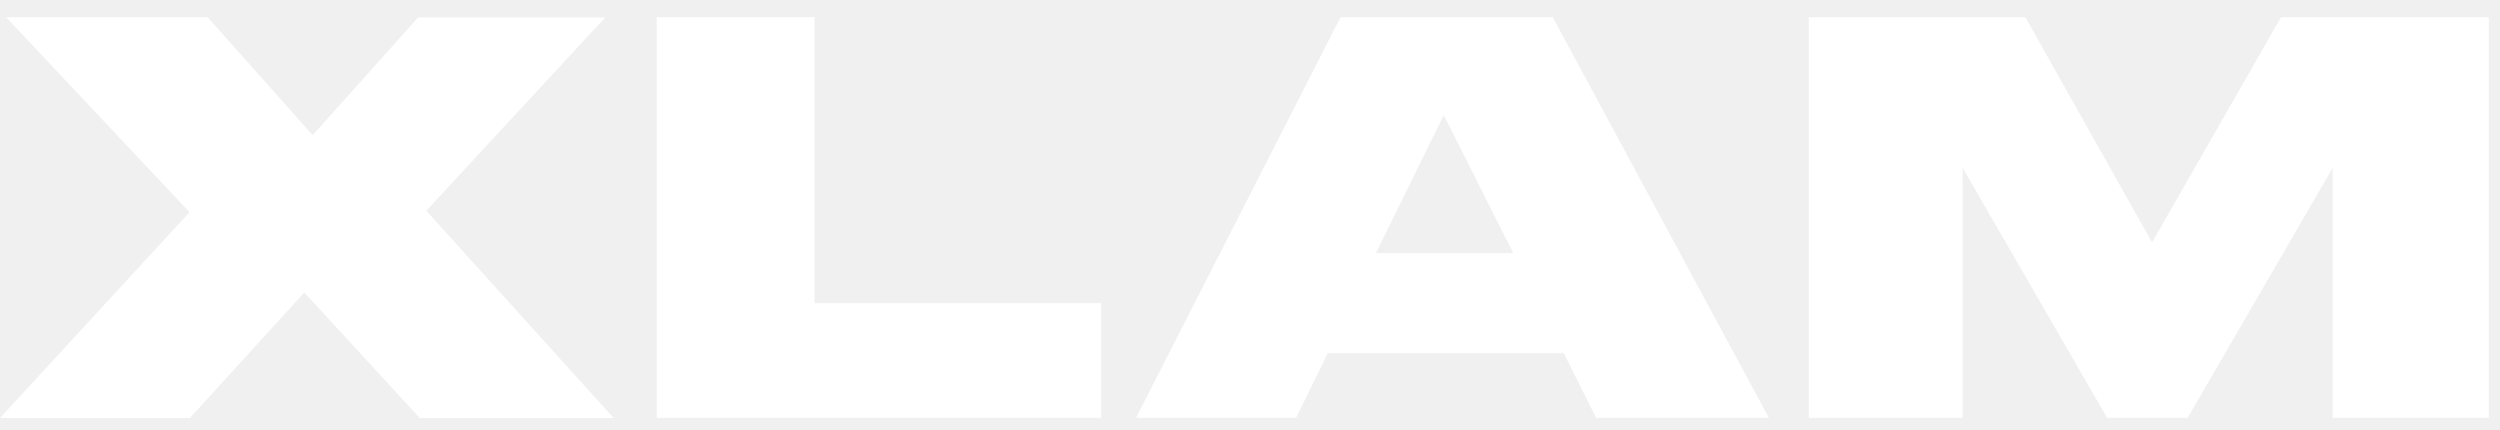
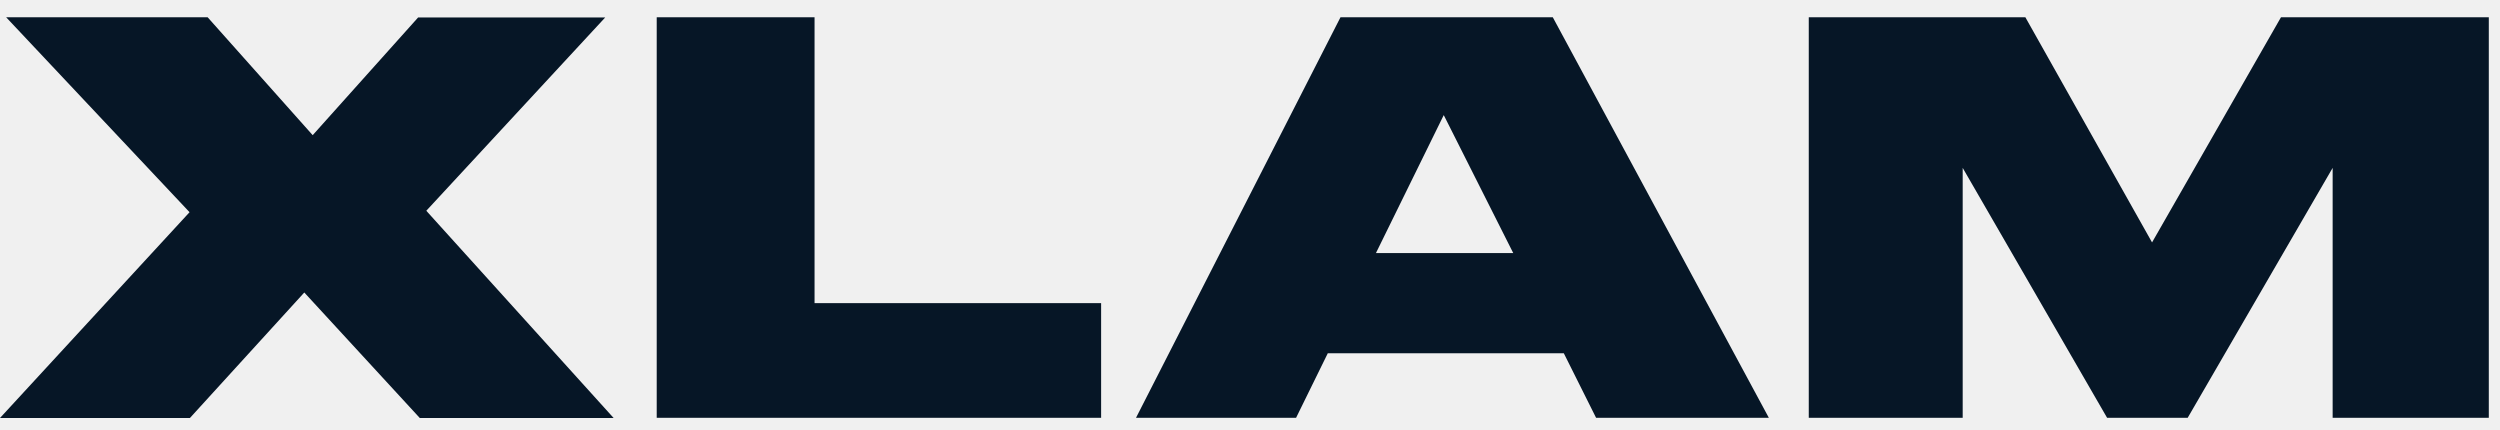
<svg xmlns="http://www.w3.org/2000/svg" width="134" height="23" viewBox="0 0 134 23" fill="none">
  <g clip-path="url(#clip0_7257_12348)">
-     <path d="M22.42 0.926L16.76 7.245L11.13 0.926H0.33L10.16 11.374L0 22.404H10.18L16.31 15.678L22.5 22.404H32.89L22.85 11.297L32.44 0.935H22.41L22.42 0.926ZM35.2 0.926V22.394H59.02V16.249H43.66V0.926H35.2ZM77.39 6.179L81.11 13.565H73.75L77.38 6.179H77.39ZM71.85 0.926L60.89 22.394H69.47L71.17 18.934H83.82L85.55 22.394H94.81L83.23 0.926H71.85ZM122.26 0.926L115.35 12.993L108.56 0.926H96.95V22.394H105.2V8.999L112.94 22.394H117.26L125.03 8.999V22.394H133.4V0.926H122.26Z" fill="white" />
+     <path d="M22.42 0.926L16.76 7.245L11.13 0.926H0.33L10.16 11.374L0 22.404H10.18L16.31 15.678L22.5 22.404H32.89L22.85 11.297L32.44 0.935H22.41L22.42 0.926ZM35.2 0.926V22.394H59.02V16.249H43.66V0.926H35.2ZM77.39 6.179L81.11 13.565H73.75L77.38 6.179H77.39ZM71.85 0.926L60.89 22.394H69.47L71.17 18.934H83.82L85.55 22.394H94.81L83.23 0.926H71.85ZM122.26 0.926L115.35 12.993L108.56 0.926H96.95V22.394H105.2V8.999L112.94 22.394H117.26L125.03 8.999V22.394H133.4V0.926H122.26Z" fill="#061626" />
  </g>
  <defs>
    <clipPath id="clip0_7257_12348">
      <rect width="134" height="23" fill="white" />
    </clipPath>
  </defs>
</svg>
